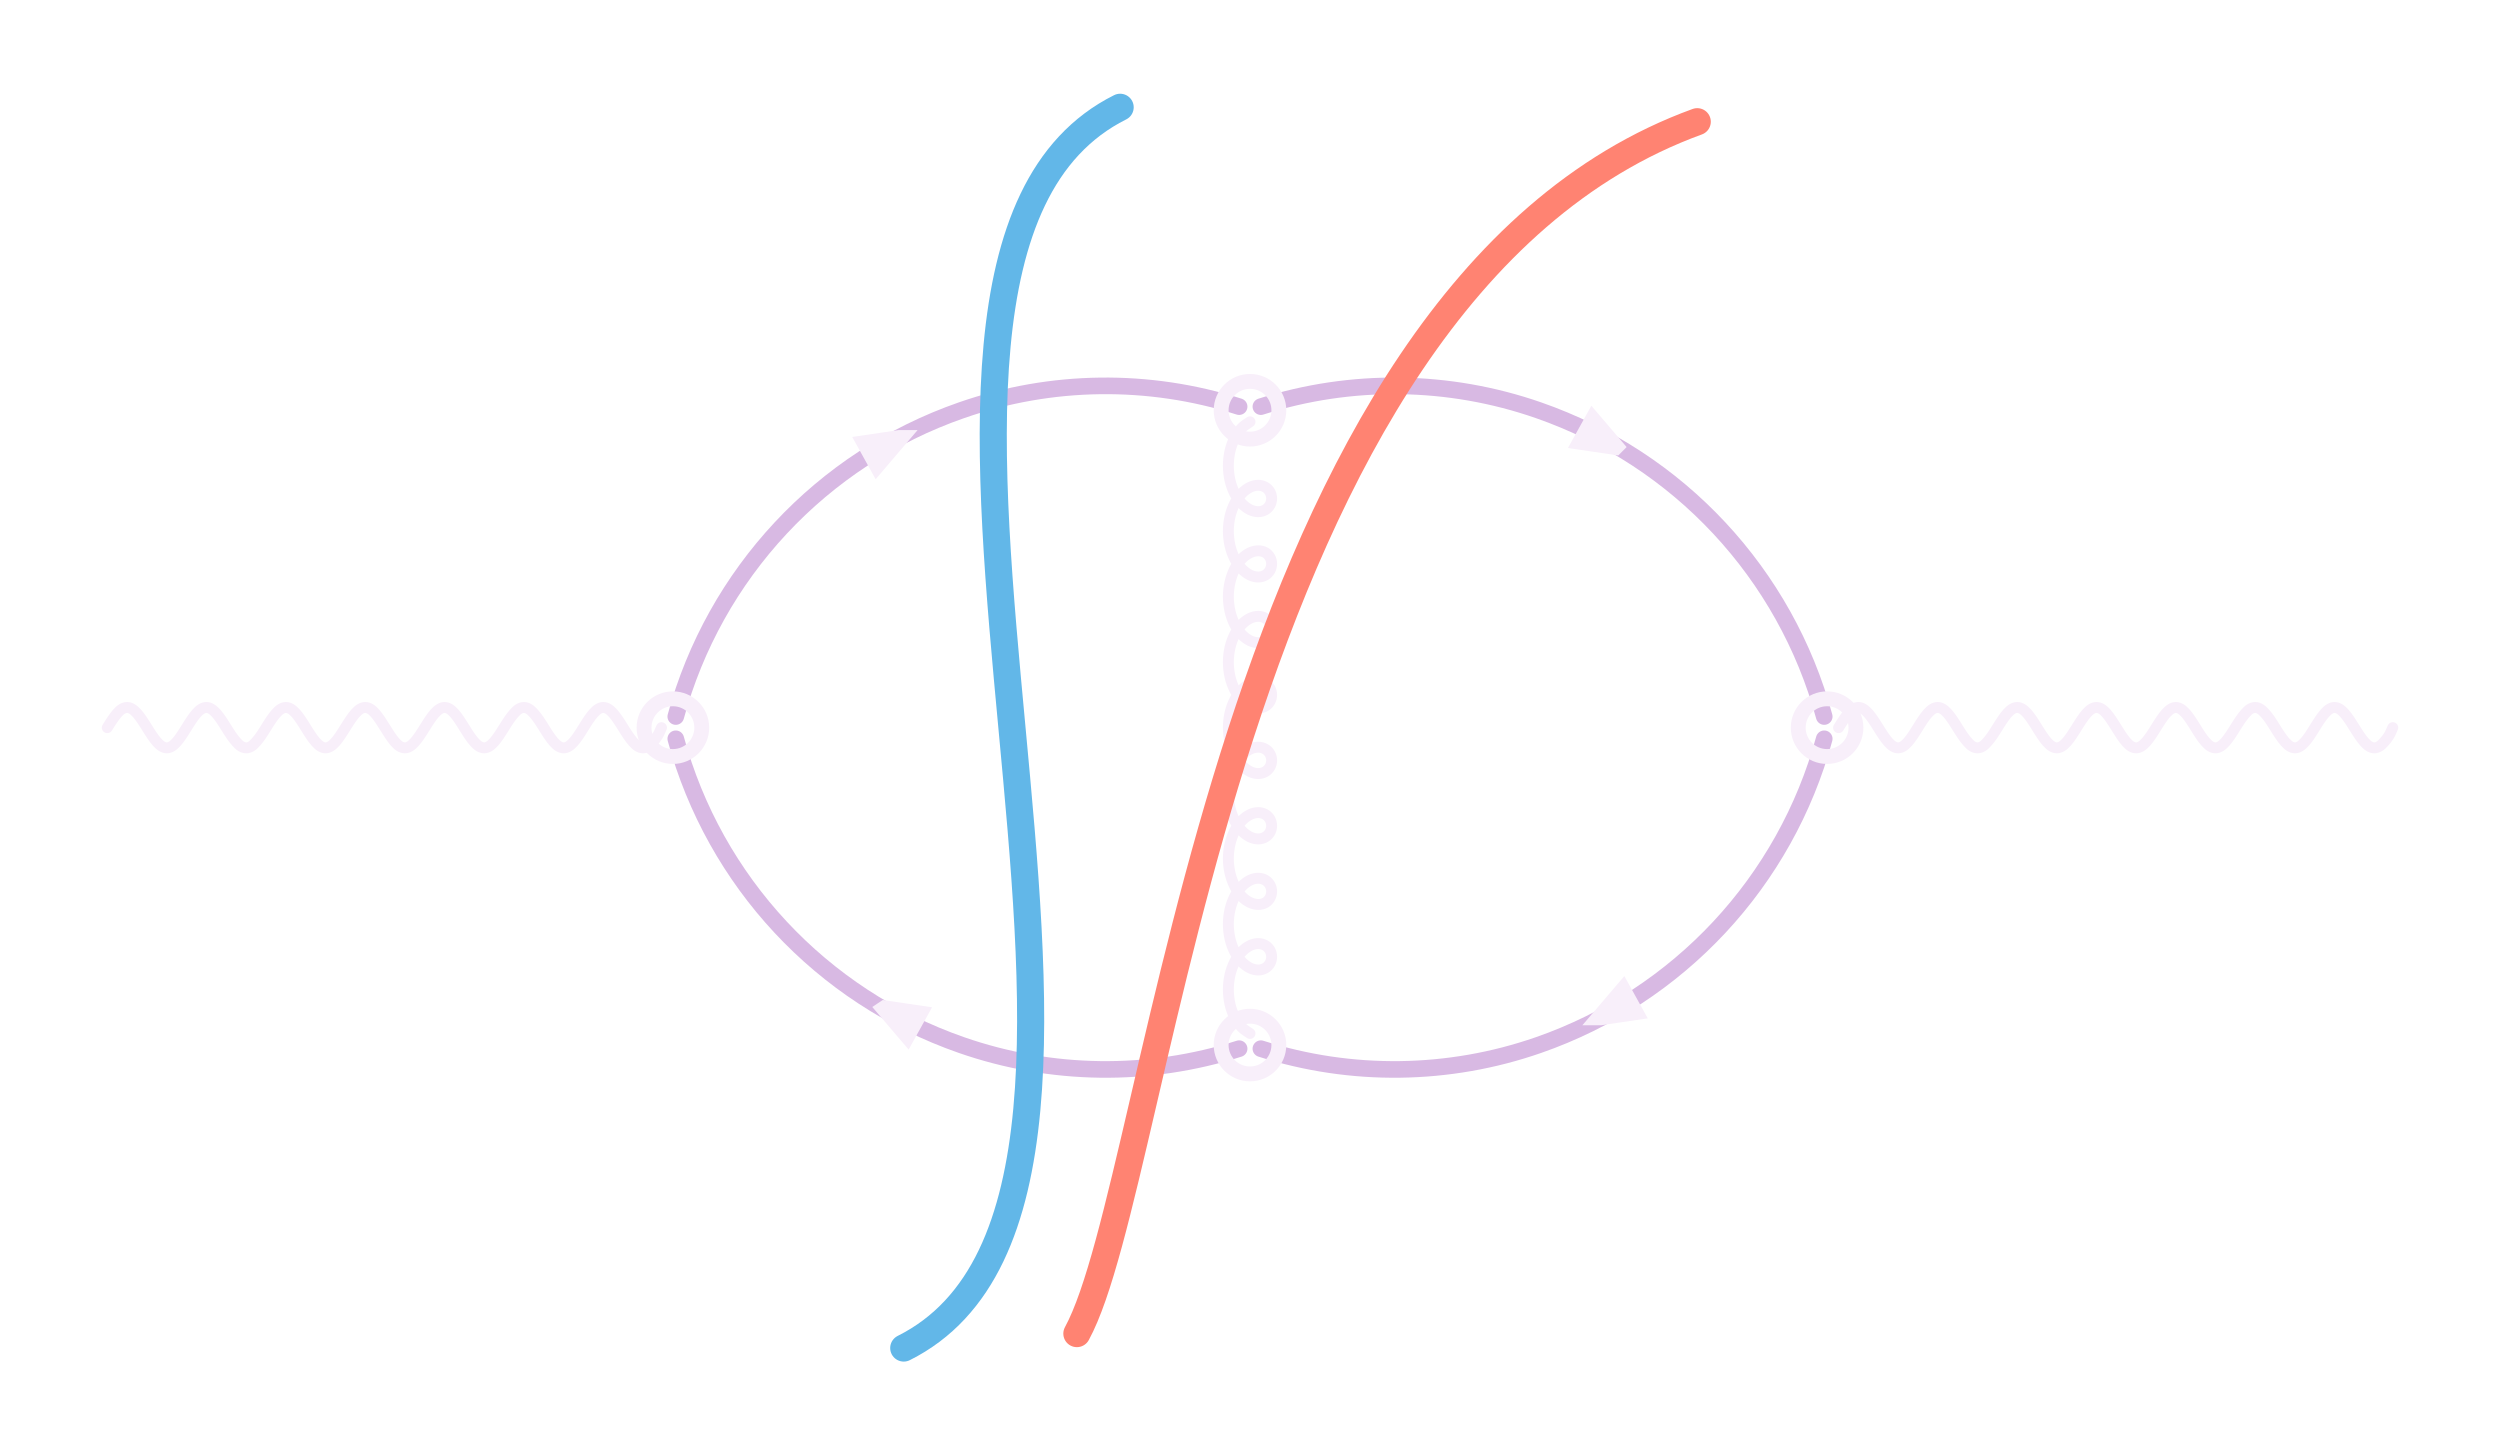
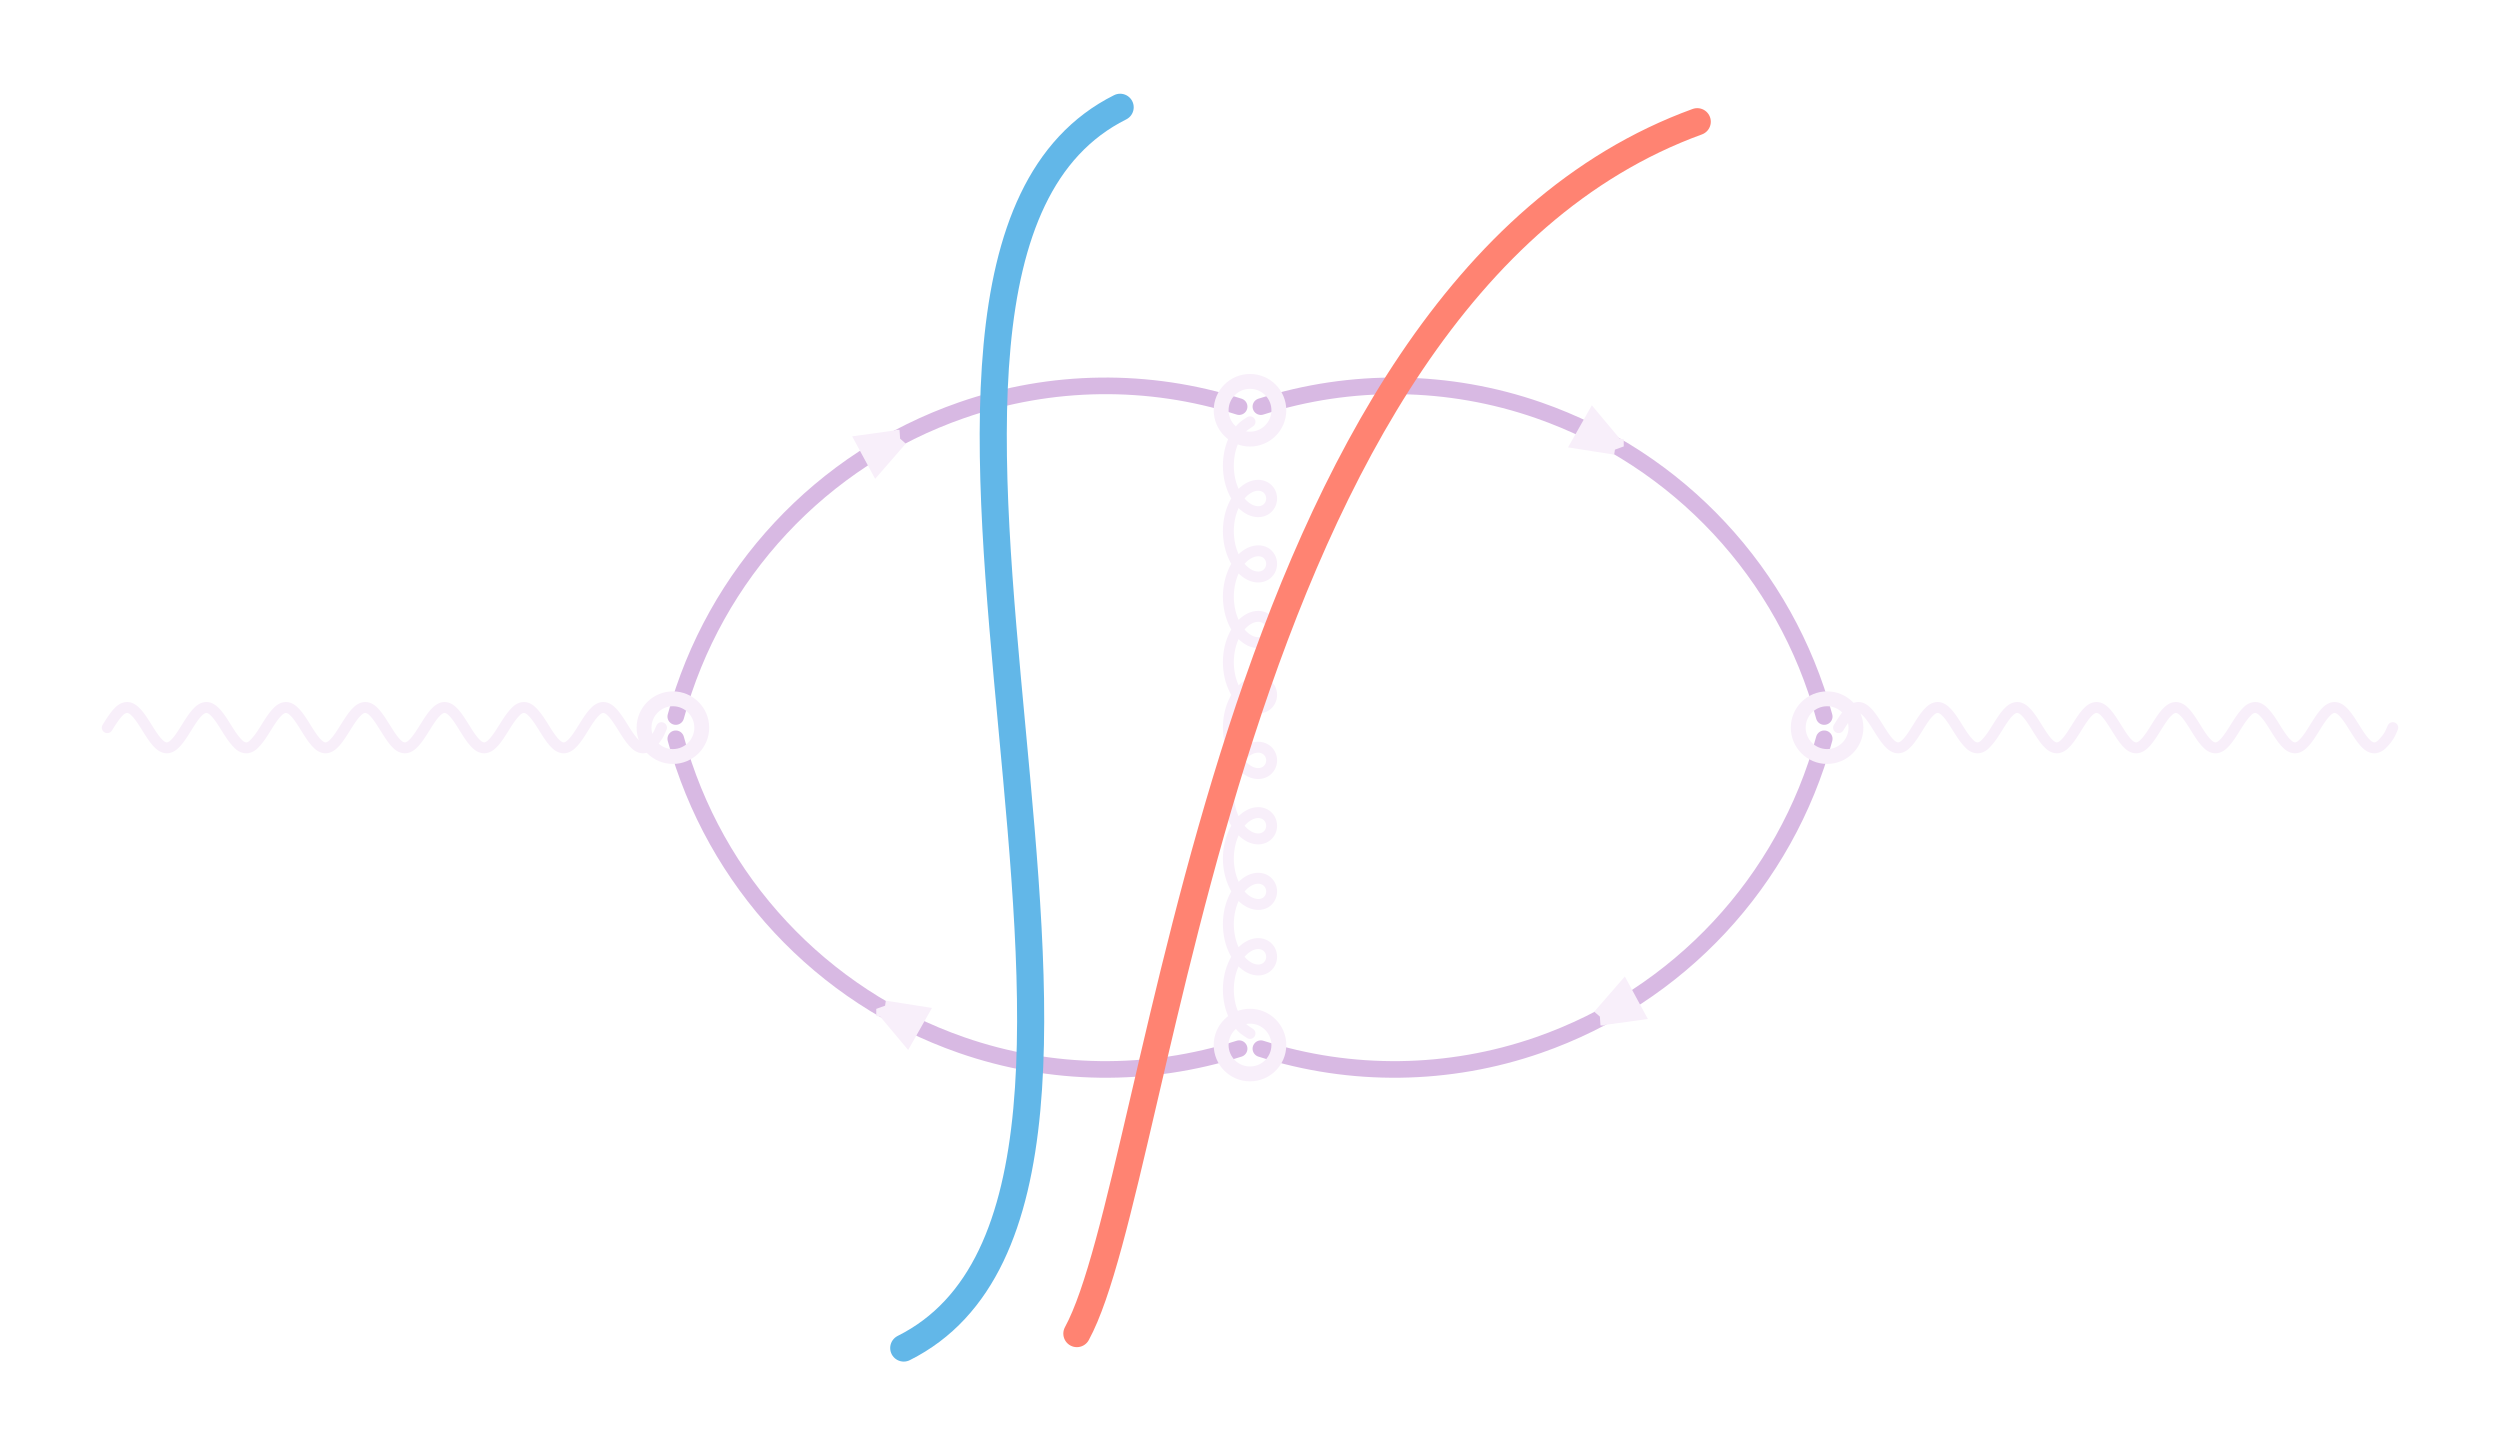
<svg xmlns="http://www.w3.org/2000/svg" viewBox="0 0 285.915 166.439" width="285.915pt" height="166.439pt">
  <g transform="translate(5.669291 5.669291)">
    <path fill="none" stroke="#f8effa" stroke-width="1.25" stroke-linecap="round" stroke-linejoin="miter" stroke-miterlimit="4" transform="translate(6.6 75.24)" d="M 0 0m 0 2.31c 0.188 -0.295 0.377 -0.612 0.565 -0.884c 0.188 -0.272 0.376 -0.541 0.563 -0.749c 0.187 -0.208 0.37 -0.388 0.56 -0.501c 0.19 -0.113 0.39 -0.176 0.581 -0.176c 0.191 0 0.378 0.063 0.567 0.176c 0.189 0.113 0.378 0.292 0.568 0.501c 0.189 0.208 0.378 0.477 0.568 0.749c 0.189 0.272 0.379 0.589 0.568 0.884c 0.189 0.295 0.378 0.612 0.567 0.884c 0.189 0.272 0.377 0.541 0.566 0.749c 0.189 0.208 0.377 0.388 0.566 0.501c 0.189 0.113 0.379 0.176 0.568 0.176c 0.189 0 0.376 -0.063 0.565 -0.176c 0.188 -0.113 0.377 -0.292 0.565 -0.501c 0.188 -0.208 0.377 -0.477 0.565 -0.749c 0.188 -0.272 0.376 -0.589 0.564 -0.884c 0.188 -0.295 0.376 -0.612 0.565 -0.884c 0.189 -0.272 0.378 -0.541 0.568 -0.749c 0.189 -0.208 0.378 -0.388 0.568 -0.501c 0.189 -0.113 0.378 -0.176 0.568 -0.176c 0.189 0 0.378 0.063 0.568 0.176c 0.189 0.113 0.378 0.292 0.568 0.501c 0.189 0.208 0.378 0.477 0.568 0.749c 0.189 0.272 0.378 0.589 0.567 0.884c 0.189 0.295 0.376 0.612 0.568 0.884c 0.191 0.272 0.391 0.541 0.58 0.749c 0.188 0.208 0.36 0.388 0.55 0.501c 0.19 0.113 0.395 0.176 0.589 0.176c 0.194 0 0.386 -0.063 0.573 -0.176c 0.187 -0.113 0.36 -0.292 0.549 -0.501c 0.188 -0.208 0.389 -0.477 0.58 -0.749c 0.191 -0.272 0.378 -0.589 0.567 -0.884c 0.189 -0.295 0.378 -0.612 0.567 -0.884c 0.189 -0.272 0.378 -0.541 0.568 -0.749c 0.189 -0.208 0.378 -0.388 0.568 -0.501c 0.189 -0.113 0.378 -0.176 0.568 -0.176c 0.189 0 0.378 0.063 0.568 0.176c 0.189 0.113 0.378 0.292 0.568 0.501c 0.189 0.208 0.379 0.477 0.568 0.749c 0.189 0.272 0.376 0.589 0.564 0.884c 0.188 0.295 0.376 0.612 0.564 0.884c 0.188 0.272 0.376 0.541 0.565 0.749c 0.188 0.208 0.377 0.388 0.565 0.501c 0.188 0.113 0.376 0.176 0.565 0.176c 0.189 0 0.379 -0.063 0.568 -0.176c 0.189 -0.113 0.377 -0.292 0.566 -0.501c 0.189 -0.208 0.377 -0.477 0.566 -0.749c 0.189 -0.272 0.378 -0.589 0.567 -0.884c 0.189 -0.295 0.379 -0.612 0.568 -0.884c 0.189 -0.272 0.378 -0.541 0.568 -0.749c 0.189 -0.208 0.378 -0.388 0.568 -0.501c 0.189 -0.113 0.376 -0.176 0.567 -0.176c 0.191 0 0.39 0.063 0.58 0.176c 0.19 0.113 0.373 0.292 0.561 0.501c 0.187 0.208 0.375 0.477 0.563 0.749c 0.188 0.272 0.377 0.589 0.566 0.884c 0.188 0.295 0.377 0.612 0.564 0.884c 0.188 0.272 0.375 0.541 0.562 0.749c 0.187 0.208 0.37 0.388 0.56 0.501c 0.19 0.113 0.391 0.176 0.583 0.176c 0.192 0 0.378 -0.063 0.567 -0.176c 0.189 -0.113 0.378 -0.292 0.568 -0.501c 0.189 -0.208 0.378 -0.477 0.568 -0.749c 0.189 -0.272 0.379 -0.589 0.568 -0.884c 0.189 -0.295 0.378 -0.612 0.566 -0.884c 0.189 -0.272 0.376 -0.541 0.566 -0.749c 0.19 -0.208 0.383 -0.388 0.572 -0.501c 0.189 -0.113 0.374 -0.176 0.562 -0.176c 0.188 0 0.376 0.063 0.564 0.176c 0.188 0.113 0.377 0.292 0.565 0.501c 0.188 0.208 0.377 0.477 0.565 0.749c 0.188 0.272 0.376 0.589 0.564 0.884c 0.188 0.295 0.376 0.612 0.565 0.884c 0.189 0.272 0.378 0.541 0.568 0.749c 0.189 0.208 0.378 0.388 0.568 0.501c 0.189 0.113 0.378 0.176 0.568 0.176c 0.189 0 0.378 -0.063 0.568 -0.176c 0.189 -0.113 0.378 -0.292 0.568 -0.501c 0.189 -0.208 0.378 -0.477 0.568 -0.749c 0.189 -0.272 0.378 -0.589 0.567 -0.884c 0.189 -0.295 0.378 -0.612 0.569 -0.884c 0.191 -0.272 0.389 -0.541 0.577 -0.749c 0.188 -0.208 0.361 -0.388 0.551 -0.501c 0.19 -0.113 0.398 -0.176 0.589 -0.176c 0.191 0 0.37 0.063 0.557 0.176c 0.187 0.113 0.373 0.292 0.563 0.501c 0.191 0.208 0.39 0.477 0.581 0.749c 0.191 0.272 0.378 0.589 0.567 0.884c 0.189 0.295 0.378 0.612 0.567 0.884c 0.189 0.272 0.378 0.541 0.568 0.749c 0.189 0.208 0.378 0.388 0.568 0.501c 0.189 0.113 0.378 0.176 0.568 0.176c 0.189 0 0.378 -0.063 0.568 -0.176c 0.189 -0.113 0.378 -0.292 0.568 -0.501c 0.189 -0.208 0.379 -0.477 0.568 -0.749c 0.189 -0.272 0.376 -0.589 0.564 -0.884c 0.188 -0.295 0.376 -0.612 0.564 -0.884c 0.188 -0.272 0.377 -0.541 0.565 -0.749c 0.188 -0.208 0.377 -0.388 0.566 -0.501c 0.188 -0.113 0.376 -0.176 0.565 -0.176c 0.189 0 0.379 0.063 0.568 0.176c 0.189 0.113 0.377 0.292 0.566 0.501c 0.189 0.208 0.377 0.477 0.566 0.749c 0.189 0.272 0.378 0.589 0.567 0.884c 0.189 0.295 0.379 0.612 0.568 0.884c 0.189 0.272 0.378 0.541 0.568 0.749c 0.189 0.208 0.378 0.388 0.568 0.501c 0.189 0.113 0.376 0.176 0.567 0.176c 0.191 0 0.389 -0.063 0.579 -0.176c 0.19 -0.113 0.374 -0.292 0.561 -0.501c 0.187 -0.208 0.4 -0.477 0.563 -0.749c 0.163 -0.272 0.278 -0.589 0.417 -0.884" />
    <path fill="none" stroke="#d8b9e3" stroke-width="1.9" stroke-linecap="round" stroke-linejoin="miter" stroke-miterlimit="4" transform="translate(71.61674 38.46022)" d="M 0 0m 0 37.817c 4.436 -16.323 16.644 -29.448 32.672 -35.027c 10.272 -3.576 21.416 -3.714 31.755 -0.415" />
-     <path fill="#f8effa" fill-rule="nonzero" stroke="#f8effa" stroke-width="1.9" stroke-linecap="butt" stroke-linejoin="miter" stroke-miterlimit="7" transform="translate(93.29194 44.46332)" d="M 0 0m 3.924 0l -3.924 0.58l 0.675 1.219l 0.675 1.219l 2.575 -3.018Z " />
+     <path fill="#f8effa" fill-rule="nonzero" stroke="#f8effa" stroke-width="1.9" stroke-linecap="butt" stroke-linejoin="miter" stroke-miterlimit="2.851" transform="translate(93.27466 44.44129)" d="M 0 0m 3.93 0l -3.93 0.544l 0.663 1.225l 0.663 1.225l 2.603 -2.994Z " />
    <path fill="none" stroke="#d8b9e3" stroke-width="1.9" stroke-linecap="round" stroke-linejoin="miter" stroke-miterlimit="4" transform="translate(138.5329 38.46022)" d="M 0 0m 0 2.375c 10.34 -3.299 21.483 -3.161 31.755 0.415c 16.028 5.579 28.236 18.704 32.672 35.027" />
-     <path fill="#f8effa" fill-rule="nonzero" stroke="#f8effa" stroke-width="1.9" stroke-linecap="butt" stroke-linejoin="miter" stroke-miterlimit="7" transform="translate(175.1449 42.39188)" d="M 0 0m 3.924 3.017l -2.575 -3.017l -0.675 1.219l -0.675 1.219l 3.924 0.58Z " />
+     <path fill="#f8effa" fill-rule="nonzero" stroke="#f8effa" stroke-width="1.9" stroke-linecap="butt" stroke-linejoin="miter" stroke-miterlimit="2.851" transform="translate(175.1627 42.34619)" d="M 0 0m 3.919 3.041l -2.547 -3.041l -0.686 1.212l -0.686 1.212l 3.919 0.616Z " />
    <path fill="none" stroke="#f8effa" stroke-width="1.25" stroke-linecap="round" stroke-linejoin="miter" stroke-miterlimit="4" transform="translate(134.8133 42.57)" d="M 0 0m 2.475 0c -0.316 0.235 -0.655 0.397 -0.947 0.706c -0.292 0.309 -0.58 0.709 -0.803 1.148c -0.223 0.439 -0.416 0.957 -0.537 1.486c -0.121 0.529 -0.188 1.126 -0.188 1.686c 0 0.56 0.068 1.147 0.188 1.675c 0.121 0.528 0.313 1.051 0.537 1.491c 0.223 0.44 0.511 0.842 0.803 1.152c 0.292 0.31 0.631 0.552 0.947 0.708c 0.316 0.156 0.655 0.226 0.947 0.229c 0.292 0.002 0.58 -0.086 0.803 -0.215c 0.223 -0.128 0.416 -0.34 0.537 -0.556c 0.121 -0.216 0.188 -0.493 0.188 -0.74c 0 -0.247 -0.068 -0.524 -0.188 -0.74c -0.121 -0.216 -0.313 -0.425 -0.537 -0.554c -0.223 -0.128 -0.511 -0.218 -0.803 -0.217c -0.292 0.002 -0.631 0.071 -0.947 0.227c -0.316 0.156 -0.655 0.397 -0.947 0.706c -0.292 0.309 -0.58 0.71 -0.803 1.149c -0.223 0.44 -0.416 0.962 -0.537 1.488c -0.121 0.527 -0.188 1.114 -0.188 1.671c 0 0.557 0.068 1.146 0.188 1.673c 0.121 0.527 0.313 1.051 0.537 1.491c 0.223 0.441 0.511 0.842 0.803 1.152c 0.292 0.31 0.631 0.552 0.947 0.708c 0.316 0.156 0.655 0.226 0.947 0.228c 0.292 0.002 0.58 -0.087 0.803 -0.215c 0.223 -0.128 0.416 -0.339 0.537 -0.554c 0.121 -0.215 0.188 -0.492 0.188 -0.738c 0 -0.246 -0.068 -0.523 -0.188 -0.738c -0.121 -0.215 -0.313 -0.429 -0.537 -0.555c -0.223 -0.125 -0.511 -0.203 -0.803 -0.198c -0.292 0.004 -0.631 0.072 -0.947 0.224c -0.316 0.152 -0.655 0.383 -0.947 0.691c -0.292 0.308 -0.58 0.712 -0.803 1.157c -0.223 0.445 -0.416 0.985 -0.537 1.513c -0.121 0.528 -0.188 1.103 -0.188 1.657c 0 0.555 0.068 1.141 0.188 1.67c 0.121 0.53 0.313 1.065 0.537 1.508c 0.223 0.443 0.511 0.842 0.803 1.152c 0.292 0.31 0.631 0.552 0.947 0.708c 0.316 0.156 0.655 0.226 0.947 0.228c 0.292 0.002 0.58 -0.087 0.803 -0.215c 0.223 -0.128 0.416 -0.339 0.537 -0.554c 0.121 -0.215 0.188 -0.492 0.188 -0.738c 0 -0.246 -0.068 -0.523 -0.188 -0.738c -0.121 -0.215 -0.313 -0.426 -0.537 -0.554c -0.223 -0.128 -0.511 -0.217 -0.803 -0.215c -0.292 0.002 -0.631 0.072 -0.947 0.227c -0.316 0.155 -0.655 0.396 -0.947 0.705c -0.292 0.309 -0.58 0.709 -0.803 1.149c -0.223 0.44 -0.416 0.962 -0.537 1.489c -0.121 0.527 -0.188 1.115 -0.188 1.673c 0 0.558 0.068 1.146 0.188 1.673c 0.121 0.527 0.313 1.049 0.537 1.489c 0.223 0.44 0.511 0.843 0.803 1.152c 0.292 0.31 0.631 0.551 0.947 0.707c 0.316 0.156 0.655 0.225 0.947 0.227c 0.292 0.002 0.58 -0.088 0.803 -0.216c 0.223 -0.128 0.416 -0.339 0.537 -0.554c 0.121 -0.215 0.188 -0.492 0.188 -0.738c 0 -0.246 -0.068 -0.523 -0.188 -0.738c -0.121 -0.215 -0.313 -0.426 -0.537 -0.554c -0.223 -0.128 -0.511 -0.217 -0.803 -0.215c -0.292 0.002 -0.631 0.07 -0.947 0.228c -0.316 0.158 -0.655 0.408 -0.947 0.719c -0.292 0.311 -0.58 0.707 -0.803 1.146c -0.223 0.439 -0.416 0.961 -0.537 1.487c -0.121 0.527 -0.188 1.115 -0.188 1.673c 0 0.558 0.068 1.146 0.188 1.673c 0.121 0.527 0.313 1.048 0.537 1.487c 0.223 0.439 0.511 0.835 0.803 1.146c 0.292 0.311 0.631 0.561 0.947 0.719c 0.316 0.158 0.655 0.226 0.947 0.228c 0.292 0.002 0.58 -0.087 0.803 -0.215c 0.223 -0.128 0.416 -0.339 0.537 -0.554c 0.121 -0.215 0.188 -0.492 0.188 -0.738c 0 -0.246 -0.068 -0.523 -0.188 -0.738c -0.121 -0.215 -0.313 -0.426 -0.537 -0.554c -0.223 -0.128 -0.511 -0.218 -0.803 -0.216c -0.292 0.002 -0.631 0.071 -0.947 0.227c -0.316 0.156 -0.655 0.397 -0.947 0.707c -0.292 0.31 -0.58 0.712 -0.803 1.152c -0.223 0.44 -0.416 0.962 -0.537 1.489c -0.121 0.527 -0.188 1.116 -0.188 1.673c 0 0.558 0.068 1.146 0.188 1.673c 0.121 0.527 0.313 1.049 0.537 1.489c 0.223 0.44 0.511 0.84 0.803 1.149c 0.292 0.309 0.631 0.55 0.947 0.705c 0.316 0.155 0.655 0.225 0.947 0.227c 0.292 0.002 0.58 -0.087 0.803 -0.215c 0.223 -0.128 0.416 -0.339 0.537 -0.554c 0.121 -0.215 0.188 -0.492 0.188 -0.738c 0 -0.246 -0.068 -0.523 -0.188 -0.738c -0.121 -0.215 -0.313 -0.426 -0.537 -0.554c -0.223 -0.128 -0.511 -0.217 -0.803 -0.215c -0.292 0.002 -0.631 0.072 -0.947 0.228c -0.316 0.156 -0.655 0.398 -0.947 0.708c -0.292 0.31 -0.58 0.708 -0.803 1.152c -0.223 0.443 -0.416 0.978 -0.537 1.508c -0.121 0.53 -0.188 1.116 -0.188 1.67c 0 0.555 0.068 1.132 0.188 1.657c 0.121 0.526 0.313 1.051 0.537 1.496c 0.223 0.445 0.511 0.863 0.803 1.174c 0.292 0.311 0.631 0.538 0.947 0.691c 0.316 0.152 0.655 0.22 0.947 0.224c 0.292 0.004 0.58 -0.073 0.803 -0.198c 0.223 -0.125 0.416 -0.339 0.537 -0.555c 0.121 -0.215 0.188 -0.492 0.188 -0.738c 0 -0.246 -0.068 -0.523 -0.188 -0.738c -0.121 -0.215 -0.313 -0.426 -0.537 -0.554c -0.223 -0.128 -0.511 -0.217 -0.803 -0.215c -0.292 0.002 -0.631 0.072 -0.947 0.228c -0.316 0.156 -0.655 0.398 -0.947 0.708c -0.292 0.31 -0.58 0.711 -0.803 1.152c -0.223 0.441 -0.416 0.964 -0.537 1.491c -0.121 0.527 -0.188 1.116 -0.188 1.673c 0 0.557 0.068 1.145 0.188 1.671c 0.121 0.527 0.313 1.049 0.537 1.488c 0.223 0.44 0.511 0.84 0.803 1.149c 0.292 0.309 0.631 0.551 0.947 0.706c 0.316 0.156 0.655 0.225 0.947 0.227c 0.292 0.002 0.58 -0.088 0.803 -0.217c 0.223 -0.128 0.416 -0.338 0.537 -0.554c 0.121 -0.216 0.188 -0.493 0.188 -0.74c 0 -0.247 -0.068 -0.524 -0.188 -0.74c -0.121 -0.216 -0.313 -0.427 -0.537 -0.556c -0.223 -0.128 -0.511 -0.217 -0.803 -0.215c -0.292 0.002 -0.631 0.072 -0.947 0.229c -0.316 0.156 -0.655 0.398 -0.947 0.708c -0.292 0.31 -0.58 0.711 -0.803 1.152c -0.223 0.44 -0.416 0.963 -0.537 1.491c -0.121 0.528 -0.188 1.115 -0.188 1.675c 0 0.56 0.068 1.157 0.188 1.686c 0.121 0.529 0.313 1.047 0.537 1.486c 0.223 0.439 0.511 0.839 0.803 1.148c 0.292 0.309 0.631 0.471 0.947 0.706" />
    <path fill="none" stroke="#f8effa" stroke-width="1.25" stroke-linecap="round" stroke-linejoin="miter" stroke-miterlimit="4" transform="translate(204.6 75.24)" d="M 0 0m 0 2.31c 0.188 -0.295 0.377 -0.612 0.565 -0.884c 0.188 -0.272 0.376 -0.541 0.563 -0.749c 0.187 -0.208 0.37 -0.388 0.56 -0.501c 0.19 -0.113 0.39 -0.176 0.581 -0.176c 0.191 0 0.378 0.063 0.567 0.176c 0.189 0.113 0.378 0.292 0.568 0.501c 0.189 0.208 0.378 0.477 0.568 0.749c 0.189 0.272 0.379 0.589 0.568 0.884c 0.189 0.295 0.378 0.612 0.567 0.884c 0.189 0.272 0.377 0.541 0.566 0.749c 0.189 0.208 0.377 0.388 0.566 0.501c 0.189 0.113 0.379 0.176 0.568 0.176c 0.189 0 0.376 -0.063 0.565 -0.176c 0.188 -0.113 0.377 -0.292 0.565 -0.501c 0.188 -0.208 0.377 -0.477 0.565 -0.749c 0.188 -0.272 0.376 -0.589 0.564 -0.884c 0.188 -0.295 0.376 -0.612 0.565 -0.884c 0.189 -0.272 0.378 -0.541 0.568 -0.749c 0.189 -0.208 0.378 -0.388 0.568 -0.501c 0.189 -0.113 0.378 -0.176 0.568 -0.176c 0.189 0 0.378 0.063 0.568 0.176c 0.189 0.113 0.378 0.292 0.568 0.501c 0.189 0.208 0.378 0.477 0.568 0.749c 0.189 0.272 0.378 0.589 0.567 0.884c 0.189 0.295 0.376 0.612 0.568 0.884c 0.191 0.272 0.391 0.541 0.58 0.749c 0.188 0.208 0.36 0.388 0.55 0.501c 0.19 0.113 0.395 0.176 0.589 0.176c 0.194 0 0.386 -0.063 0.573 -0.176c 0.187 -0.113 0.36 -0.292 0.549 -0.501c 0.188 -0.208 0.389 -0.477 0.58 -0.749c 0.191 -0.272 0.378 -0.589 0.567 -0.884c 0.189 -0.295 0.378 -0.612 0.567 -0.884c 0.189 -0.272 0.378 -0.541 0.568 -0.749c 0.189 -0.208 0.378 -0.388 0.568 -0.501c 0.189 -0.113 0.378 -0.176 0.568 -0.176c 0.189 0 0.378 0.063 0.568 0.176c 0.189 0.113 0.378 0.292 0.568 0.501c 0.189 0.208 0.379 0.477 0.568 0.749c 0.189 0.272 0.376 0.589 0.564 0.884c 0.188 0.295 0.376 0.612 0.564 0.884c 0.188 0.272 0.376 0.541 0.565 0.749c 0.188 0.208 0.377 0.388 0.565 0.501c 0.188 0.113 0.376 0.176 0.565 0.176c 0.189 0 0.379 -0.063 0.568 -0.176c 0.189 -0.113 0.377 -0.292 0.566 -0.501c 0.189 -0.208 0.377 -0.477 0.566 -0.749c 0.189 -0.272 0.378 -0.589 0.567 -0.884c 0.189 -0.295 0.379 -0.612 0.568 -0.884c 0.189 -0.272 0.378 -0.541 0.568 -0.749c 0.189 -0.208 0.378 -0.388 0.568 -0.501c 0.189 -0.113 0.376 -0.176 0.567 -0.176c 0.191 0 0.39 0.063 0.58 0.176c 0.19 0.113 0.373 0.292 0.561 0.501c 0.187 0.208 0.375 0.477 0.563 0.749c 0.188 0.272 0.377 0.589 0.566 0.884c 0.188 0.295 0.377 0.612 0.564 0.884c 0.188 0.272 0.375 0.541 0.562 0.749c 0.187 0.208 0.37 0.388 0.56 0.501c 0.19 0.113 0.391 0.176 0.583 0.176c 0.192 0 0.378 -0.063 0.567 -0.176c 0.189 -0.113 0.378 -0.292 0.568 -0.501c 0.189 -0.208 0.378 -0.477 0.568 -0.749c 0.189 -0.272 0.379 -0.589 0.568 -0.884c 0.189 -0.295 0.378 -0.612 0.566 -0.884c 0.189 -0.272 0.376 -0.541 0.566 -0.749c 0.19 -0.208 0.383 -0.388 0.572 -0.501c 0.189 -0.113 0.374 -0.176 0.562 -0.176c 0.188 0 0.376 0.063 0.564 0.176c 0.188 0.113 0.377 0.292 0.565 0.501c 0.188 0.208 0.377 0.477 0.565 0.749c 0.188 0.272 0.376 0.589 0.564 0.884c 0.188 0.295 0.376 0.612 0.565 0.884c 0.189 0.272 0.378 0.541 0.568 0.749c 0.189 0.208 0.378 0.388 0.568 0.501c 0.189 0.113 0.378 0.176 0.568 0.176c 0.189 0 0.378 -0.063 0.568 -0.176c 0.189 -0.113 0.378 -0.292 0.568 -0.501c 0.189 -0.208 0.378 -0.477 0.568 -0.749c 0.189 -0.272 0.378 -0.589 0.567 -0.884c 0.189 -0.295 0.378 -0.612 0.569 -0.884c 0.191 -0.272 0.389 -0.541 0.577 -0.749c 0.188 -0.208 0.361 -0.388 0.551 -0.501c 0.19 -0.113 0.398 -0.176 0.589 -0.176c 0.191 0 0.37 0.063 0.557 0.176c 0.187 0.113 0.373 0.292 0.563 0.501c 0.191 0.208 0.39 0.477 0.581 0.749c 0.191 0.272 0.378 0.589 0.567 0.884c 0.189 0.295 0.378 0.612 0.567 0.884c 0.189 0.272 0.378 0.541 0.568 0.749c 0.189 0.208 0.378 0.388 0.568 0.501c 0.189 0.113 0.378 0.176 0.568 0.176c 0.189 0 0.378 -0.063 0.568 -0.176c 0.189 -0.113 0.378 -0.292 0.568 -0.501c 0.189 -0.208 0.379 -0.477 0.568 -0.749c 0.189 -0.272 0.376 -0.589 0.564 -0.884c 0.188 -0.295 0.376 -0.612 0.564 -0.884c 0.188 -0.272 0.377 -0.541 0.565 -0.749c 0.188 -0.208 0.377 -0.388 0.566 -0.501c 0.188 -0.113 0.376 -0.176 0.565 -0.176c 0.189 0 0.379 0.063 0.568 0.176c 0.189 0.113 0.377 0.292 0.566 0.501c 0.189 0.208 0.377 0.477 0.566 0.749c 0.189 0.272 0.378 0.589 0.567 0.884c 0.189 0.295 0.379 0.612 0.568 0.884c 0.189 0.272 0.378 0.541 0.568 0.749c 0.189 0.208 0.378 0.388 0.568 0.501c 0.189 0.113 0.376 0.176 0.567 0.176c 0.191 0 0.389 -0.063 0.579 -0.176c 0.19 -0.113 0.374 -0.292 0.561 -0.501c 0.187 -0.208 0.4 -0.477 0.563 -0.749c 0.163 -0.272 0.278 -0.589 0.417 -0.884" />
    <path fill="none" stroke="#d8b9e3" stroke-width="1.9" stroke-linecap="round" stroke-linejoin="miter" stroke-miterlimit="4" transform="translate(138.5329 78.82264)" d="M 0 0m 64.427 0c -4.436 16.323 -16.644 29.448 -32.672 35.027c -10.272 3.576 -21.416 3.714 -31.755 0.415" />
-     <path fill="#f8effa" fill-rule="nonzero" stroke="#f8effa" stroke-width="1.9" stroke-linecap="butt" stroke-linejoin="miter" stroke-miterlimit="7" transform="translate(177.3603 107.6189)" d="M 0 0m 0 3.018l 3.924 -0.58l -0.675 -1.219l -0.675 -1.219l -2.575 3.018Z " />
+     <path fill="#f8effa" fill-rule="nonzero" stroke="#f8effa" stroke-width="1.9" stroke-linecap="butt" stroke-linejoin="miter" stroke-miterlimit="2.851" transform="translate(177.3723 107.665)" d="M 0 0m 0 2.994l 3.93 -0.544l -0.663 -1.225l -0.663 -1.225l -2.603 2.994Z " />
    <path fill="none" stroke="#d8b9e3" stroke-width="1.9" stroke-linecap="round" stroke-linejoin="miter" stroke-miterlimit="4" transform="translate(71.61674 78.82264)" d="M 0 0m 64.427 35.442c -10.34 3.299 -21.483 3.161 -31.755 -0.415c -16.028 -5.579 -28.236 -18.704 -32.672 -35.027" />
-     <path fill="#f8effa" fill-rule="nonzero" stroke="#f8effa" stroke-width="1.9" stroke-linecap="butt" stroke-linejoin="miter" stroke-miterlimit="7" transform="translate(95.50728 109.6906)" d="M 0 0l 2.575 3.017l 0.675 -1.219l 0.675 -1.219l -3.924 -0.58Z " />
+     <path fill="#f8effa" fill-rule="nonzero" stroke="#f8effa" stroke-width="1.9" stroke-linecap="butt" stroke-linejoin="miter" stroke-miterlimit="2.851" transform="translate(95.49502 109.7125)" d="M 0 0l 2.547 3.041l 0.686 -1.212l 0.686 -1.212l -3.919 -0.616Z " />
    <path fill="none" stroke="#62b7e8" stroke-width="3.1" stroke-linecap="round" stroke-linejoin="miter" stroke-miterlimit="4" transform="translate(97.68828 6.6)" d="M 0 0m 24.75 0c -36.3 18.15 11.55 123.75 -24.75 141.9" />
    <path fill="none" stroke="#ff8372" stroke-width="3.1" stroke-linecap="round" stroke-linejoin="miter" stroke-miterlimit="4" transform="translate(117.4883 8.25)" d="M 0 0m 70.95 0c -54.45 19.8 -61.05 120.45 -70.95 138.6" />
    <path fill="none" stroke="#f8effa" stroke-width="1.7" stroke-linecap="butt" stroke-linejoin="miter" stroke-miterlimit="4" transform="translate(67.98828 74.25)" d="M 0 0m 3.3 0c -1.821 0 -3.3 1.479 -3.3 3.3c 0 1.821 1.479 3.3 3.3 3.3c 1.821 0 3.3 -1.479 3.3 -3.3c 0 -1.821 -1.479 -3.3 -3.3 -3.3Z " />
    <path fill="none" stroke="#f8effa" stroke-width="1.7" stroke-linecap="butt" stroke-linejoin="miter" stroke-miterlimit="4" transform="translate(133.9883 37.95)" d="M 0 0m 3.3 0c -1.821 0 -3.3 1.479 -3.3 3.3c 0 1.821 1.479 3.3 3.3 3.3c 1.821 0 3.3 -1.479 3.3 -3.3c 0 -1.821 -1.479 -3.3 -3.3 -3.3Z " />
    <path fill="none" stroke="#f8effa" stroke-width="1.7" stroke-linecap="butt" stroke-linejoin="miter" stroke-miterlimit="4" transform="translate(199.9883 74.25)" d="M 0 0m 3.3 0c -1.821 0 -3.3 1.479 -3.3 3.3c 0 1.821 1.479 3.3 3.3 3.3c 1.821 0 3.3 -1.479 3.3 -3.3c 0 -1.821 -1.479 -3.3 -3.3 -3.3Z " />
    <path fill="none" stroke="#f8effa" stroke-width="1.7" stroke-linecap="butt" stroke-linejoin="miter" stroke-miterlimit="4" transform="translate(133.9883 110.55)" d="M 0 0m 3.3 0c -1.821 0 -3.3 1.479 -3.3 3.3c 0 1.821 1.479 3.3 3.3 3.3c 1.821 0 3.3 -1.479 3.3 -3.3c 0 -1.821 -1.479 -3.3 -3.3 -3.3Z " />
  </g>
</svg>
